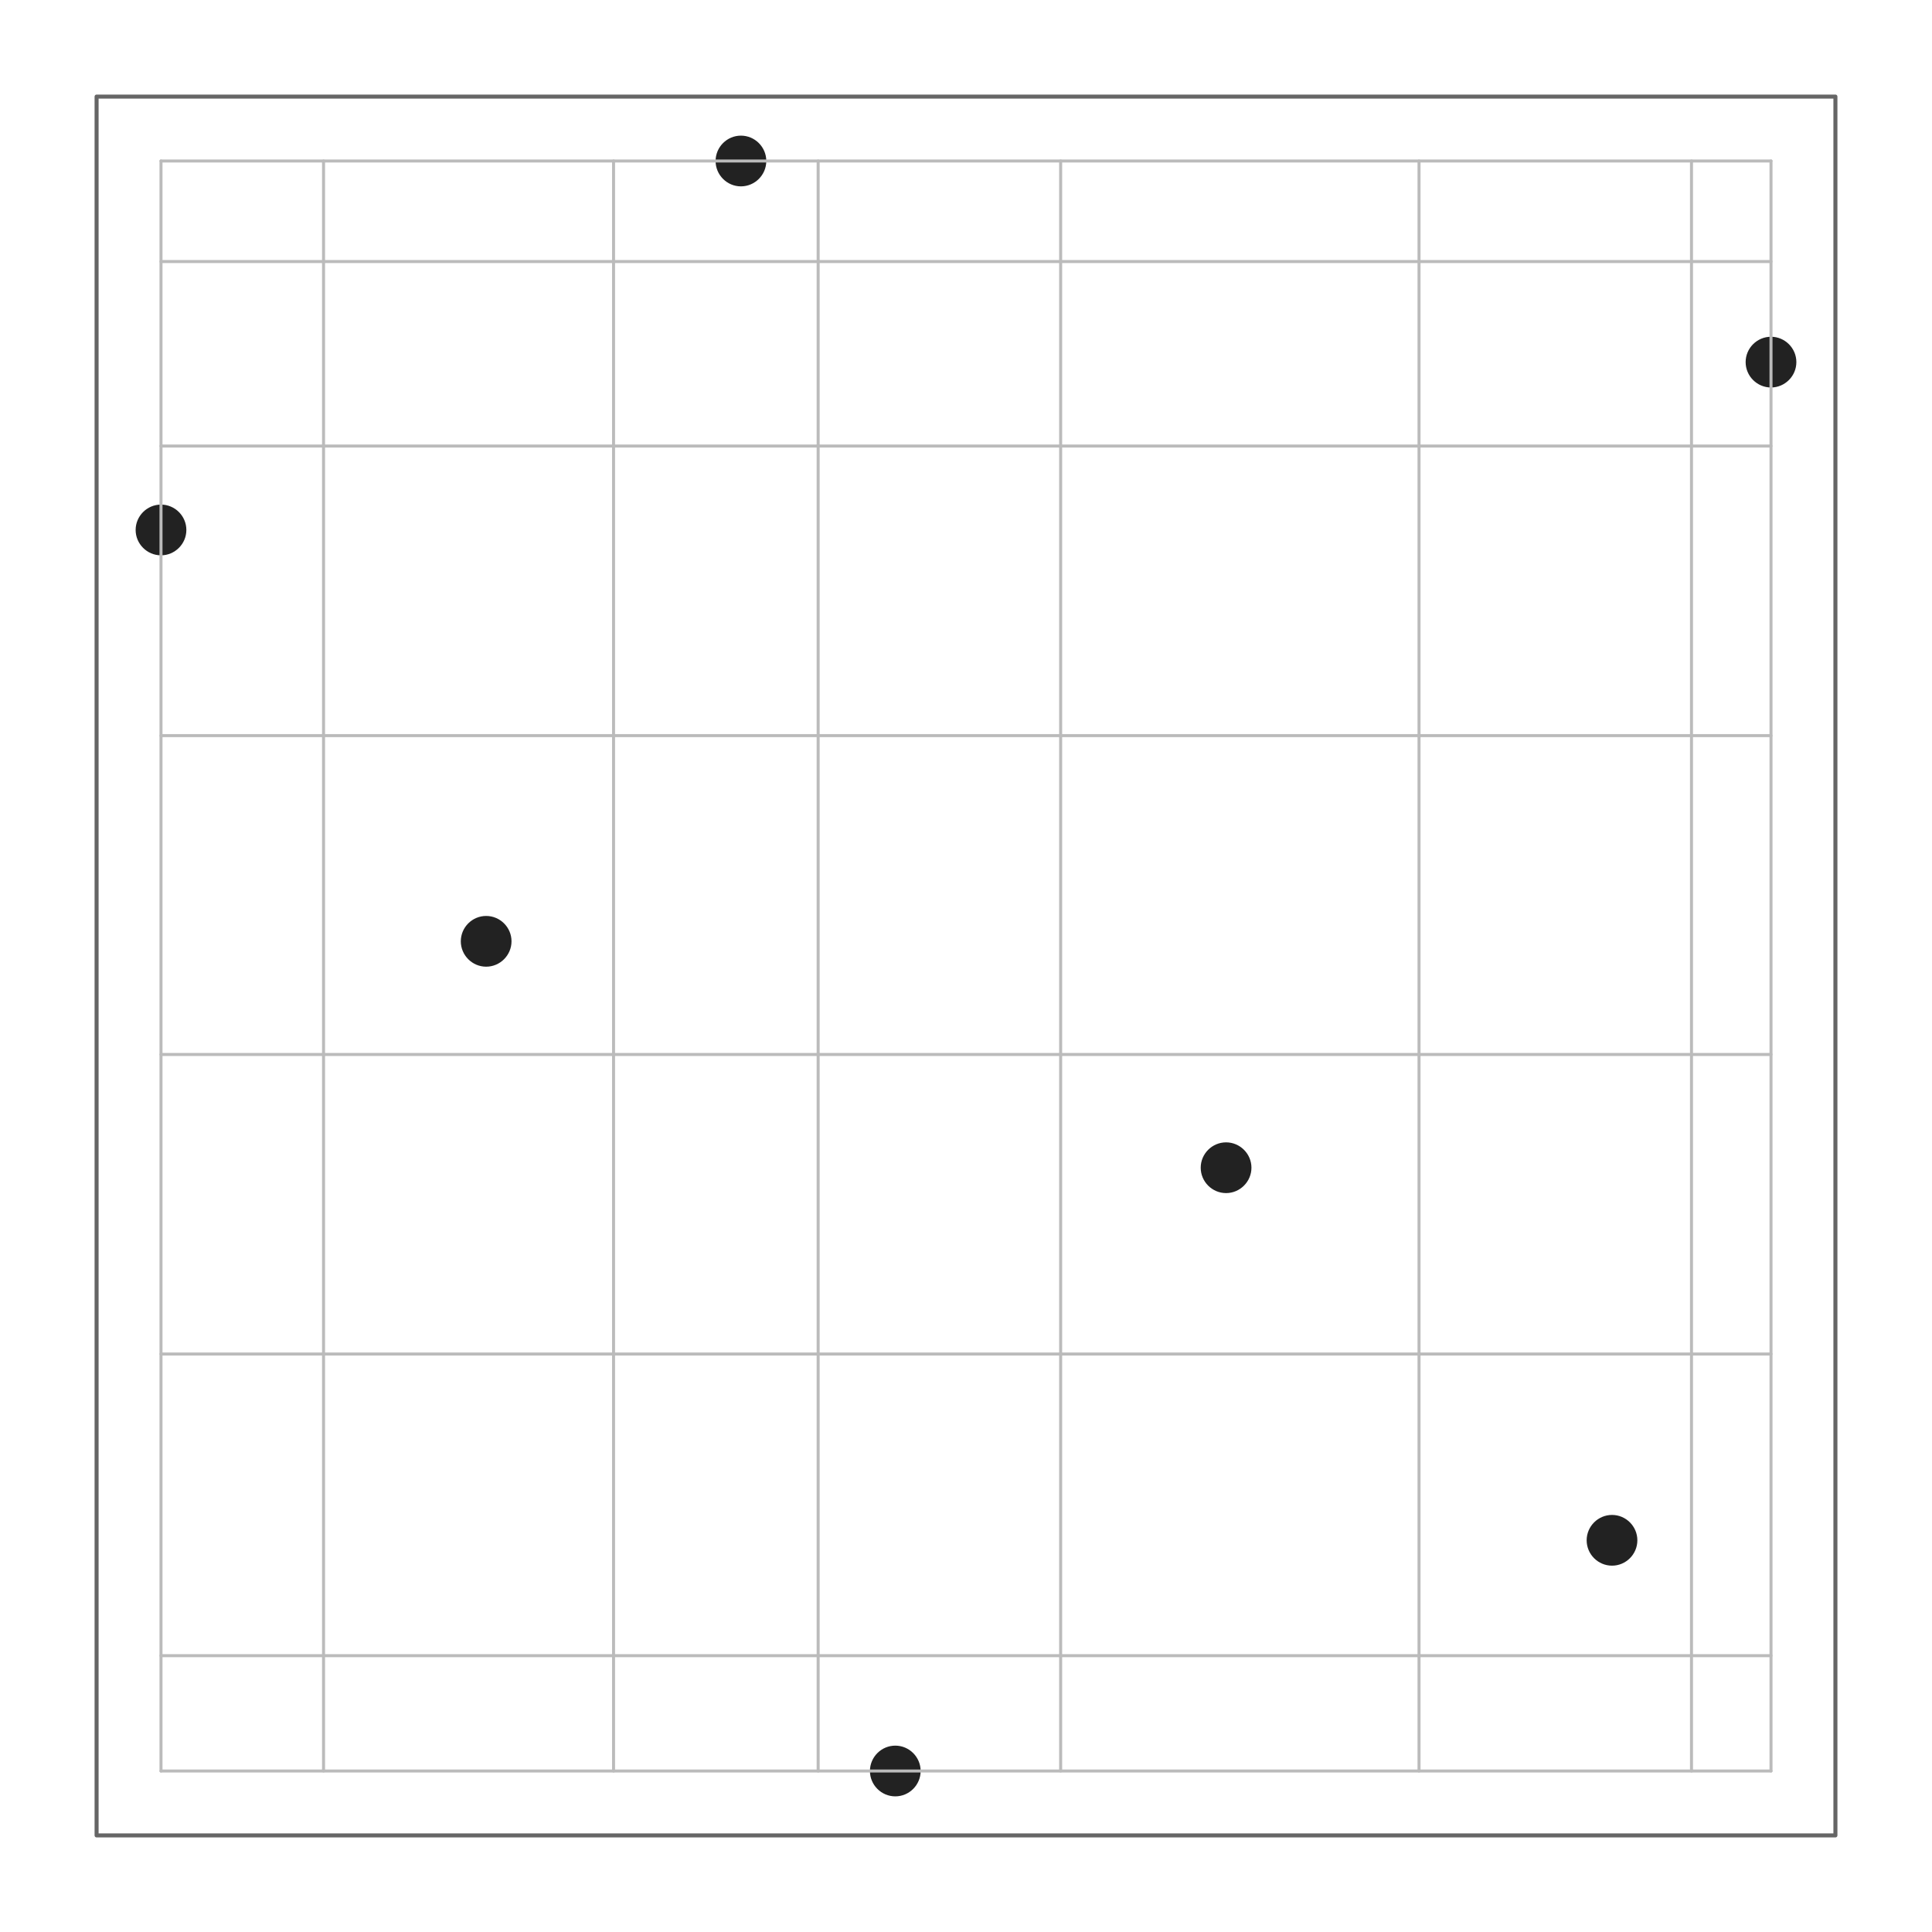
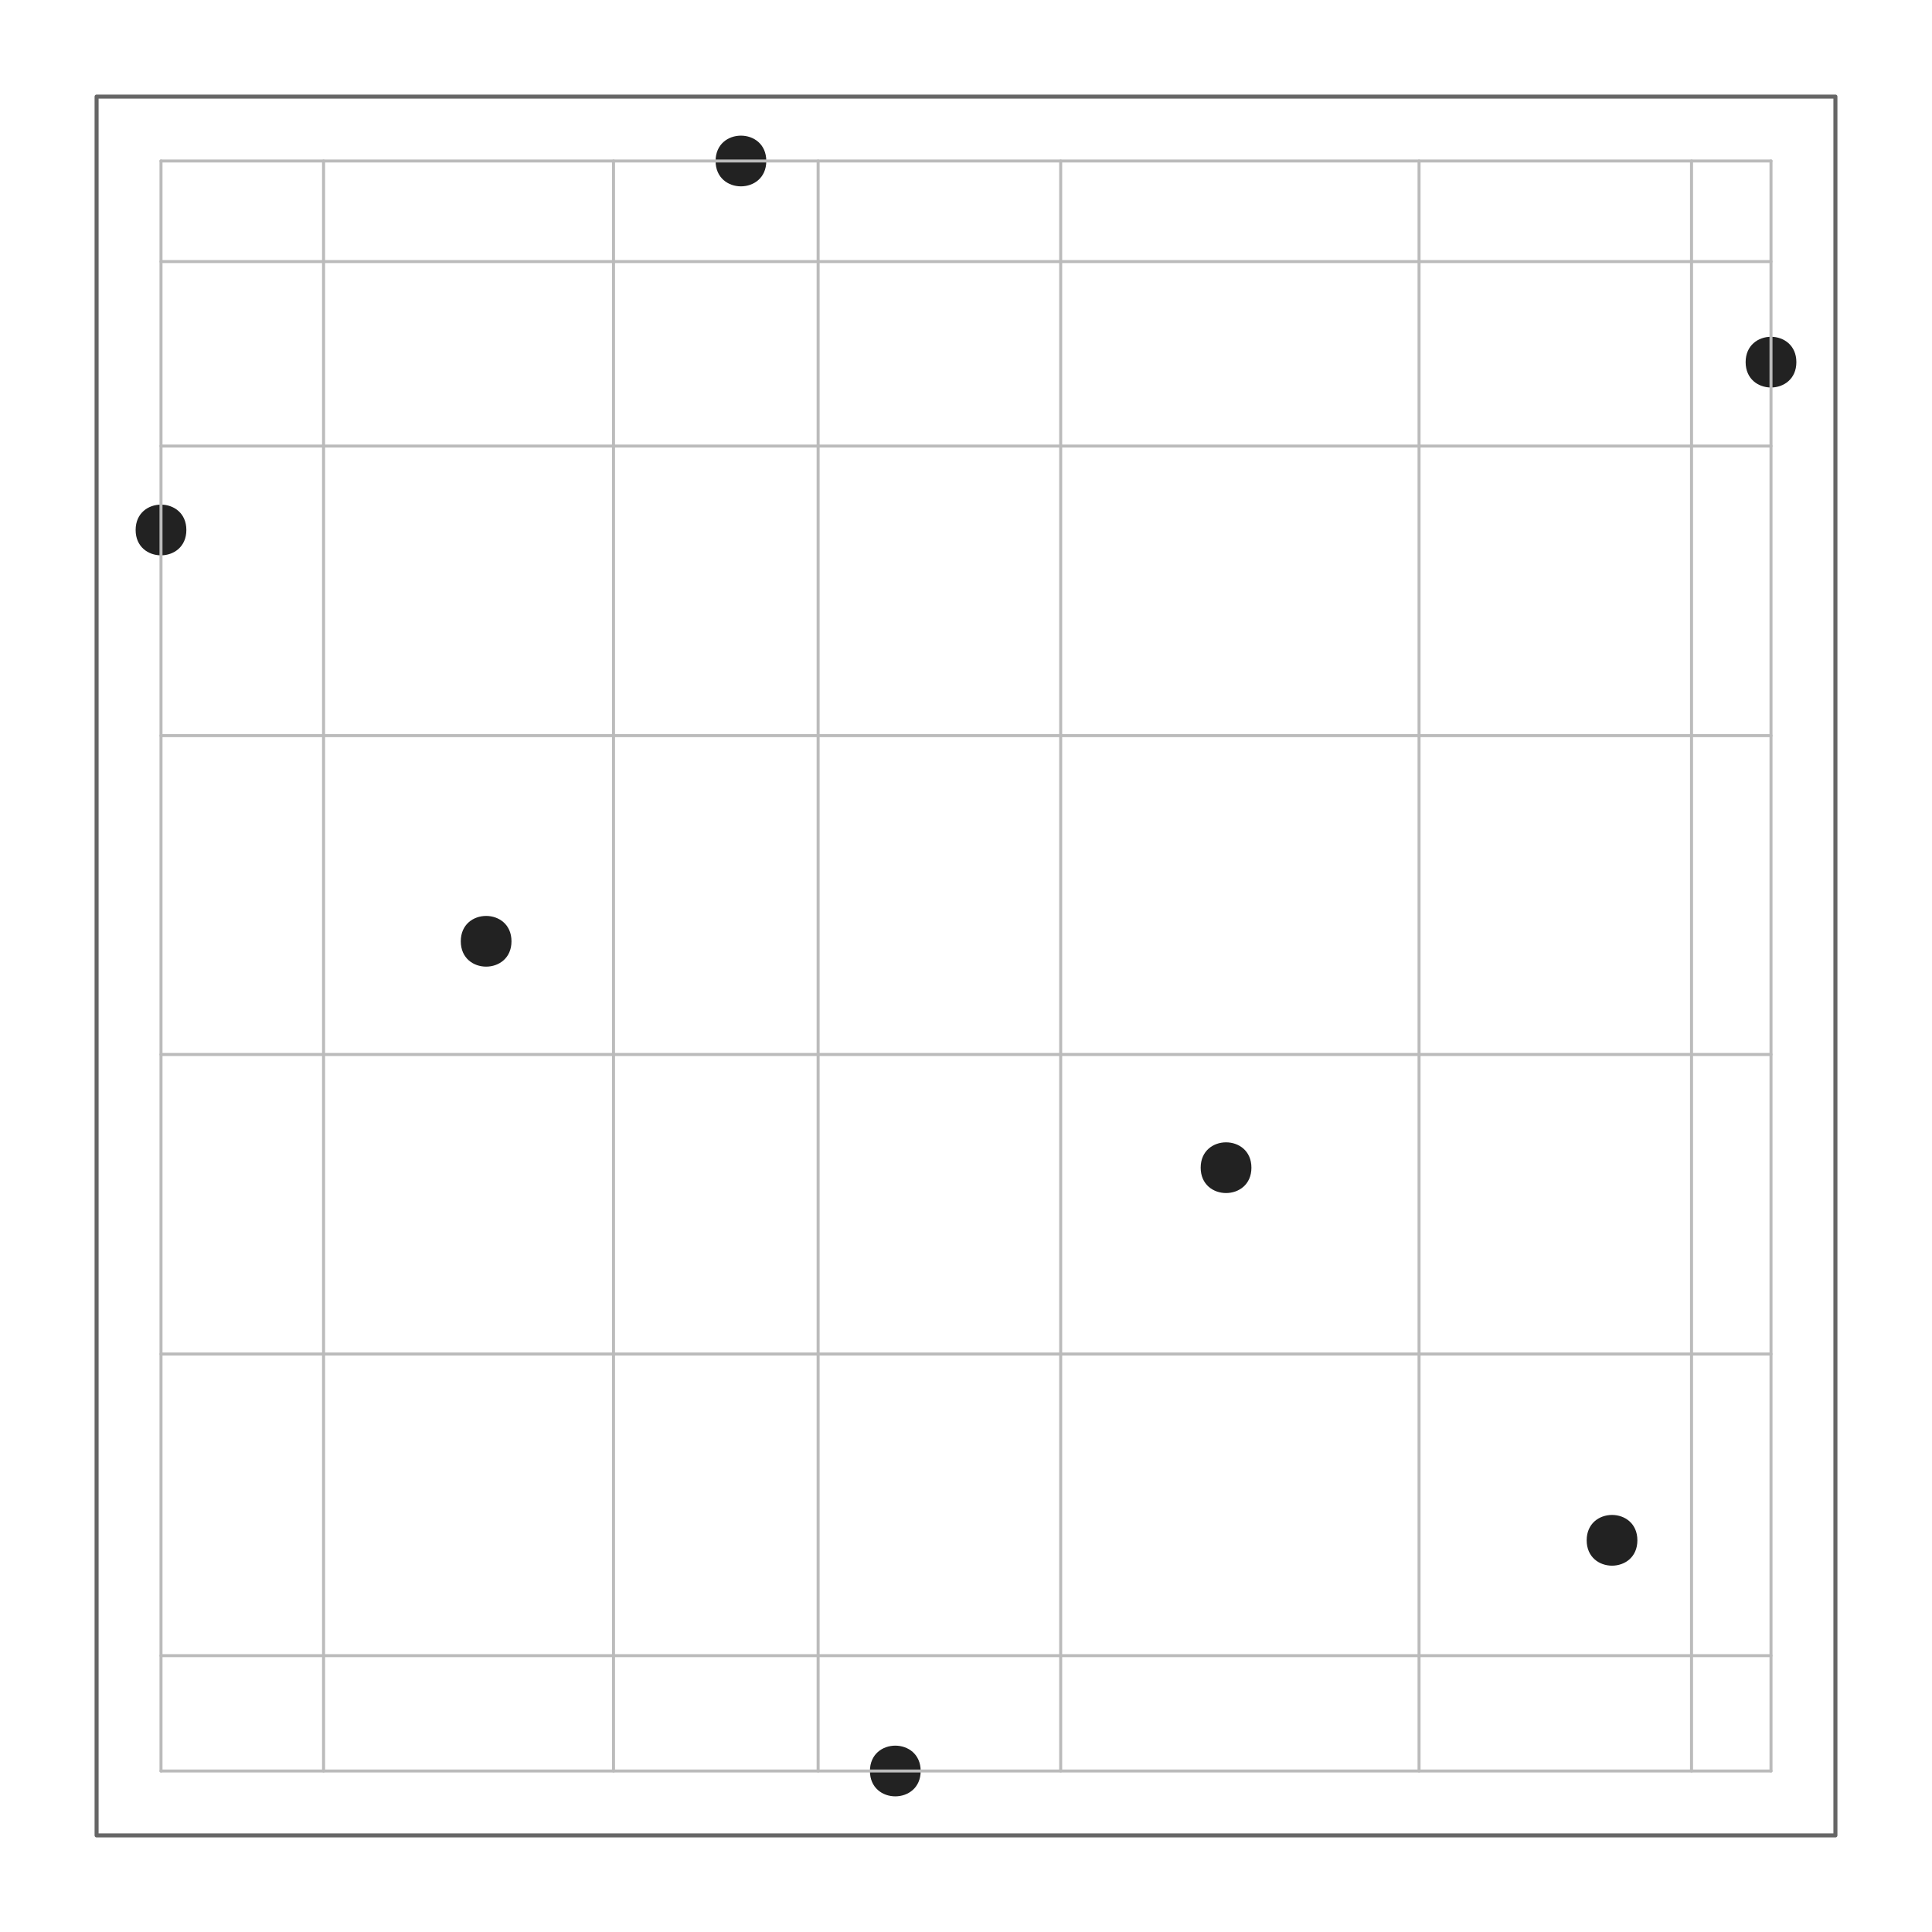
<svg xmlns="http://www.w3.org/2000/svg" width="288pt" height="288pt" viewBox="0 0 288 288">
-   <path fill-rule="nonzero" fill="rgb(13.333%, 13.333%, 13.333%)" fill-opacity="1" d="M 178.988 174.07 C 178.988 171.988 180.691 170.289 182.77 170.289 C 184.84 170.289 186.551 171.988 186.551 174.07 C 186.551 176.148 184.84 177.852 182.77 177.852 C 180.691 177.852 178.988 176.148 178.988 174.07 " />
-   <path fill-rule="nonzero" fill="rgb(13.333%, 13.333%, 13.333%)" fill-opacity="1" d="M 20.219 79 C 20.219 76.922 21.922 75.219 24 75.219 C 26.078 75.219 27.781 76.922 27.781 79 C 27.781 81.078 26.078 82.781 24 82.781 C 21.922 82.781 20.219 81.078 20.219 79 " />
-   <path fill-rule="nonzero" fill="rgb(13.333%, 13.333%, 13.333%)" fill-opacity="1" d="M 68.691 140.32 C 68.691 138.238 70.391 136.539 72.469 136.539 C 74.551 136.539 76.25 138.238 76.25 140.32 C 76.25 142.391 74.551 144.102 72.469 144.102 C 70.391 144.102 68.691 142.391 68.691 140.32 " />
-   <path fill-rule="nonzero" fill="rgb(13.333%, 13.333%, 13.333%)" fill-opacity="1" d="M 106.672 24 C 106.672 21.922 108.371 20.219 110.449 20.219 C 112.531 20.219 114.23 21.922 114.23 24 C 114.23 26.078 112.531 27.781 110.449 27.781 C 108.371 27.781 106.672 26.078 106.672 24 " />
-   <path fill-rule="nonzero" fill="rgb(13.333%, 13.333%, 13.333%)" fill-opacity="1" d="M 236.52 229.609 C 236.52 227.531 238.219 225.828 240.301 225.828 C 242.379 225.828 244.078 227.531 244.078 229.609 C 244.078 231.691 242.379 233.391 240.301 233.391 C 238.219 233.391 236.52 231.691 236.52 229.609 " />
-   <path fill-rule="nonzero" fill="rgb(13.333%, 13.333%, 13.333%)" fill-opacity="1" d="M 129.68 264 C 129.68 261.922 131.379 260.219 133.461 260.219 C 135.539 260.219 137.238 261.922 137.238 264 C 137.238 266.078 135.539 267.781 133.461 267.781 C 131.379 267.781 129.68 266.078 129.68 264 " />
-   <path fill-rule="nonzero" fill="rgb(13.333%, 13.333%, 13.333%)" fill-opacity="1" d="M 260.219 53.98 C 260.219 51.898 261.922 50.199 264 50.199 C 266.078 50.199 267.781 51.898 267.781 53.98 C 267.781 56.059 266.078 57.762 264 57.762 C 261.922 57.762 260.219 56.059 260.219 53.98 " />
-   <path fill="none" stroke-width="0.45" stroke-linecap="round" stroke-linejoin="round" stroke="rgb(73.334%, 73.334%, 73.334%)" stroke-opacity="1" stroke-miterlimit="10" d="M 24 24 L 24 264 " transform="matrix(1, 0, 0, -1, 0, 288)" />
-   <path fill="none" stroke-width="0.45" stroke-linecap="round" stroke-linejoin="round" stroke="rgb(73.334%, 73.334%, 73.334%)" stroke-opacity="1" stroke-miterlimit="10" d="M 24 24 L 264 24 " transform="matrix(1, 0, 0, -1, 0, 288)" />
-   <path fill="none" stroke-width="0.45" stroke-linecap="round" stroke-linejoin="round" stroke="rgb(73.334%, 73.334%, 73.334%)" stroke-opacity="1" stroke-miterlimit="10" d="M 48.23 24 L 48.23 264 " transform="matrix(1, 0, 0, -1, 0, 288)" />
-   <path fill="none" stroke-width="0.45" stroke-linecap="round" stroke-linejoin="round" stroke="rgb(73.334%, 73.334%, 73.334%)" stroke-opacity="1" stroke-miterlimit="10" d="M 24 41.191 L 264 41.191 " transform="matrix(1, 0, 0, -1, 0, 288)" />
-   <path fill="none" stroke-width="0.45" stroke-linecap="round" stroke-linejoin="round" stroke="rgb(73.334%, 73.334%, 73.334%)" stroke-opacity="1" stroke-miterlimit="10" d="M 91.461 24 L 91.461 264 " transform="matrix(1, 0, 0, -1, 0, 288)" />
-   <path fill="none" stroke-width="0.45" stroke-linecap="round" stroke-linejoin="round" stroke="rgb(73.334%, 73.334%, 73.334%)" stroke-opacity="1" stroke-miterlimit="10" d="M 24 86.16 L 264 86.16 " transform="matrix(1, 0, 0, -1, 0, 288)" />
-   <path fill="none" stroke-width="0.45" stroke-linecap="round" stroke-linejoin="round" stroke="rgb(73.334%, 73.334%, 73.334%)" stroke-opacity="1" stroke-miterlimit="10" d="M 121.961 24 L 121.961 264 " transform="matrix(1, 0, 0, -1, 0, 288)" />
-   <path fill="none" stroke-width="0.45" stroke-linecap="round" stroke-linejoin="round" stroke="rgb(73.334%, 73.334%, 73.334%)" stroke-opacity="1" stroke-miterlimit="10" d="M 24 130.809 L 264 130.809 " transform="matrix(1, 0, 0, -1, 0, 288)" />
-   <path fill="none" stroke-width="0.45" stroke-linecap="round" stroke-linejoin="round" stroke="rgb(73.334%, 73.334%, 73.334%)" stroke-opacity="1" stroke-miterlimit="10" d="M 158.109 24 L 158.109 264 " transform="matrix(1, 0, 0, -1, 0, 288)" />
-   <path fill="none" stroke-width="0.45" stroke-linecap="round" stroke-linejoin="round" stroke="rgb(73.334%, 73.334%, 73.334%)" stroke-opacity="1" stroke-miterlimit="10" d="M 24 178.34 L 264 178.34 " transform="matrix(1, 0, 0, -1, 0, 288)" />
-   <path fill="none" stroke-width="0.45" stroke-linecap="round" stroke-linejoin="round" stroke="rgb(73.334%, 73.334%, 73.334%)" stroke-opacity="1" stroke-miterlimit="10" d="M 211.531 24 L 211.531 264 " transform="matrix(1, 0, 0, -1, 0, 288)" />
-   <path fill="none" stroke-width="0.45" stroke-linecap="round" stroke-linejoin="round" stroke="rgb(73.334%, 73.334%, 73.334%)" stroke-opacity="1" stroke-miterlimit="10" d="M 24 221.512 L 264 221.512 " transform="matrix(1, 0, 0, -1, 0, 288)" />
-   <path fill="none" stroke-width="0.45" stroke-linecap="round" stroke-linejoin="round" stroke="rgb(73.334%, 73.334%, 73.334%)" stroke-opacity="1" stroke-miterlimit="10" d="M 252.148 24 L 252.148 264 " transform="matrix(1, 0, 0, -1, 0, 288)" />
-   <path fill="none" stroke-width="0.45" stroke-linecap="round" stroke-linejoin="round" stroke="rgb(73.334%, 73.334%, 73.334%)" stroke-opacity="1" stroke-miterlimit="10" d="M 24 249.012 L 264 249.012 " transform="matrix(1, 0, 0, -1, 0, 288)" />
-   <path fill="none" stroke-width="0.45" stroke-linecap="round" stroke-linejoin="round" stroke="rgb(73.334%, 73.334%, 73.334%)" stroke-opacity="1" stroke-miterlimit="10" d="M 264 24 L 264 264 " transform="matrix(1, 0, 0, -1, 0, 288)" />
-   <path fill="none" stroke-width="0.45" stroke-linecap="round" stroke-linejoin="round" stroke="rgb(73.334%, 73.334%, 73.334%)" stroke-opacity="1" stroke-miterlimit="10" d="M 24 264 L 264 264 " transform="matrix(1, 0, 0, -1, 0, 288)" />
-   <path fill="none" stroke-width="0.6" stroke-linecap="round" stroke-linejoin="round" stroke="rgb(39.999%, 39.999%, 39.999%)" stroke-opacity="1" stroke-miterlimit="10" d="M 14.398 14.398 L 273.602 14.398 L 273.602 273.602 L 14.398 273.602 Z M 14.398 14.398 " transform="matrix(1, 0, 0, -1, 0, 288)" />
+   <rect x="-28.8" y="-28.8" width="345.6" height="345.6" fill="rgb(100%, 100%, 100%)" fill-opacity="1" />
+   <path fill-rule="nonzero" fill="rgb(13.333%, 13.333%, 13.333%)" fill-opacity="1" d="M 186.547 174.066 C 186.547 179.105 178.984 179.105 178.984 174.066 C 178.984 169.027 186.547 169.027 186.547 174.066 " />
+   <path fill-rule="nonzero" fill="rgb(13.333%, 13.333%, 13.333%)" fill-opacity="1" d="M 27.781 79.004 C 27.781 84.043 20.219 84.043 20.219 79.004 C 20.219 73.965 27.781 73.965 27.781 79.004 " />
+   <path fill-rule="nonzero" fill="rgb(13.333%, 13.333%, 13.333%)" fill-opacity="1" d="M 76.246 140.316 C 76.246 145.355 68.688 145.355 68.688 140.316 C 68.688 135.277 76.246 135.277 76.246 140.316 " />
+   <path fill-rule="nonzero" fill="rgb(13.333%, 13.333%, 13.333%)" fill-opacity="1" d="M 114.23 24 C 114.23 29.039 106.672 29.039 106.672 24 C 106.672 18.961 114.23 18.961 114.23 24 " />
+   <path fill-rule="nonzero" fill="rgb(13.333%, 13.333%, 13.333%)" fill-opacity="1" d="M 244.082 229.613 C 244.082 234.652 236.523 234.652 236.523 229.613 C 236.523 224.57 244.082 224.57 244.082 229.613 " />
+   <path fill-rule="nonzero" fill="rgb(13.333%, 13.333%, 13.333%)" fill-opacity="1" d="M 137.242 264 C 137.242 269.039 129.68 269.039 129.68 264 C 129.68 258.961 137.242 258.961 137.242 264 " />
+   <path fill-rule="nonzero" fill="rgb(13.333%, 13.333%, 13.333%)" fill-opacity="1" d="M 267.781 53.984 C 267.781 59.023 260.219 59.023 260.219 53.984 C 260.219 48.945 267.781 48.945 267.781 53.984 " />
+   <path fill="none" stroke-width="0.45" stroke-linecap="round" stroke-linejoin="round" stroke="rgb(73.333%, 73.333%, 73.333%)" stroke-opacity="1" stroke-miterlimit="10" d="M 24 264 L 24 24 " />
+   <path fill="none" stroke-width="0.45" stroke-linecap="round" stroke-linejoin="round" stroke="rgb(73.333%, 73.333%, 73.333%)" stroke-opacity="1" stroke-miterlimit="10" d="M 24 264 L 264 264 " />
+   <path fill="none" stroke-width="0.45" stroke-linecap="round" stroke-linejoin="round" stroke="rgb(73.333%, 73.333%, 73.333%)" stroke-opacity="1" stroke-miterlimit="10" d="M 48.234 264 L 48.234 24 " />
+   <path fill="none" stroke-width="0.45" stroke-linecap="round" stroke-linejoin="round" stroke="rgb(73.333%, 73.333%, 73.333%)" stroke-opacity="1" stroke-miterlimit="10" d="M 24 246.805 L 264 246.805 " />
+   <path fill="none" stroke-width="0.45" stroke-linecap="round" stroke-linejoin="round" stroke="rgb(73.333%, 73.333%, 73.333%)" stroke-opacity="1" stroke-miterlimit="10" d="M 91.457 264 L 91.457 24 " />
+   <path fill="none" stroke-width="0.45" stroke-linecap="round" stroke-linejoin="round" stroke="rgb(73.333%, 73.333%, 73.333%)" stroke-opacity="1" stroke-miterlimit="10" d="M 24 201.84 L 264 201.84 " />
+   <path fill="none" stroke-width="0.45" stroke-linecap="round" stroke-linejoin="round" stroke="rgb(73.333%, 73.333%, 73.333%)" stroke-opacity="1" stroke-miterlimit="10" d="M 121.957 264 L 121.957 24 " />
+   <path fill="none" stroke-width="0.45" stroke-linecap="round" stroke-linejoin="round" stroke="rgb(73.333%, 73.333%, 73.333%)" stroke-opacity="1" stroke-miterlimit="10" d="M 24 157.191 L 264 157.191 " />
+   <path fill="none" stroke-width="0.45" stroke-linecap="round" stroke-linejoin="round" stroke="rgb(73.333%, 73.333%, 73.333%)" stroke-opacity="1" stroke-miterlimit="10" d="M 158.113 264 L 158.113 24 " />
+   <path fill="none" stroke-width="0.45" stroke-linecap="round" stroke-linejoin="round" stroke="rgb(73.333%, 73.333%, 73.333%)" stroke-opacity="1" stroke-miterlimit="10" d="M 24 109.66 L 264 109.66 " />
+   <path fill="none" stroke-width="0.45" stroke-linecap="round" stroke-linejoin="round" stroke="rgb(73.333%, 73.333%, 73.333%)" stroke-opacity="1" stroke-miterlimit="10" d="M 211.535 264 L 211.535 24 " />
+   <path fill="none" stroke-width="0.45" stroke-linecap="round" stroke-linejoin="round" stroke="rgb(73.333%, 73.333%, 73.333%)" stroke-opacity="1" stroke-miterlimit="10" d="M 24 66.492 L 264 66.492 " />
+   <path fill="none" stroke-width="0.45" stroke-linecap="round" stroke-linejoin="round" stroke="rgb(73.333%, 73.333%, 73.333%)" stroke-opacity="1" stroke-miterlimit="10" d="M 252.152 264 L 252.152 24 " />
+   <path fill="none" stroke-width="0.45" stroke-linecap="round" stroke-linejoin="round" stroke="rgb(73.333%, 73.333%, 73.333%)" stroke-opacity="1" stroke-miterlimit="10" d="M 24 38.992 L 264 38.992 " />
+   <path fill="none" stroke-width="0.45" stroke-linecap="round" stroke-linejoin="round" stroke="rgb(73.333%, 73.333%, 73.333%)" stroke-opacity="1" stroke-miterlimit="10" d="M 264 264 L 264 24 " />
+   <path fill="none" stroke-width="0.45" stroke-linecap="round" stroke-linejoin="round" stroke="rgb(73.333%, 73.333%, 73.333%)" stroke-opacity="1" stroke-miterlimit="10" d="M 24 24 L 264 24 " />
+   <path fill="none" stroke-width="0.6" stroke-linecap="round" stroke-linejoin="round" stroke="rgb(40%, 40%, 40%)" stroke-opacity="1" stroke-miterlimit="10" d="M 14.398 273.602 L 273.602 273.602 L 273.602 14.398 L 14.398 14.398 Z M 14.398 273.602 " />
</svg>
